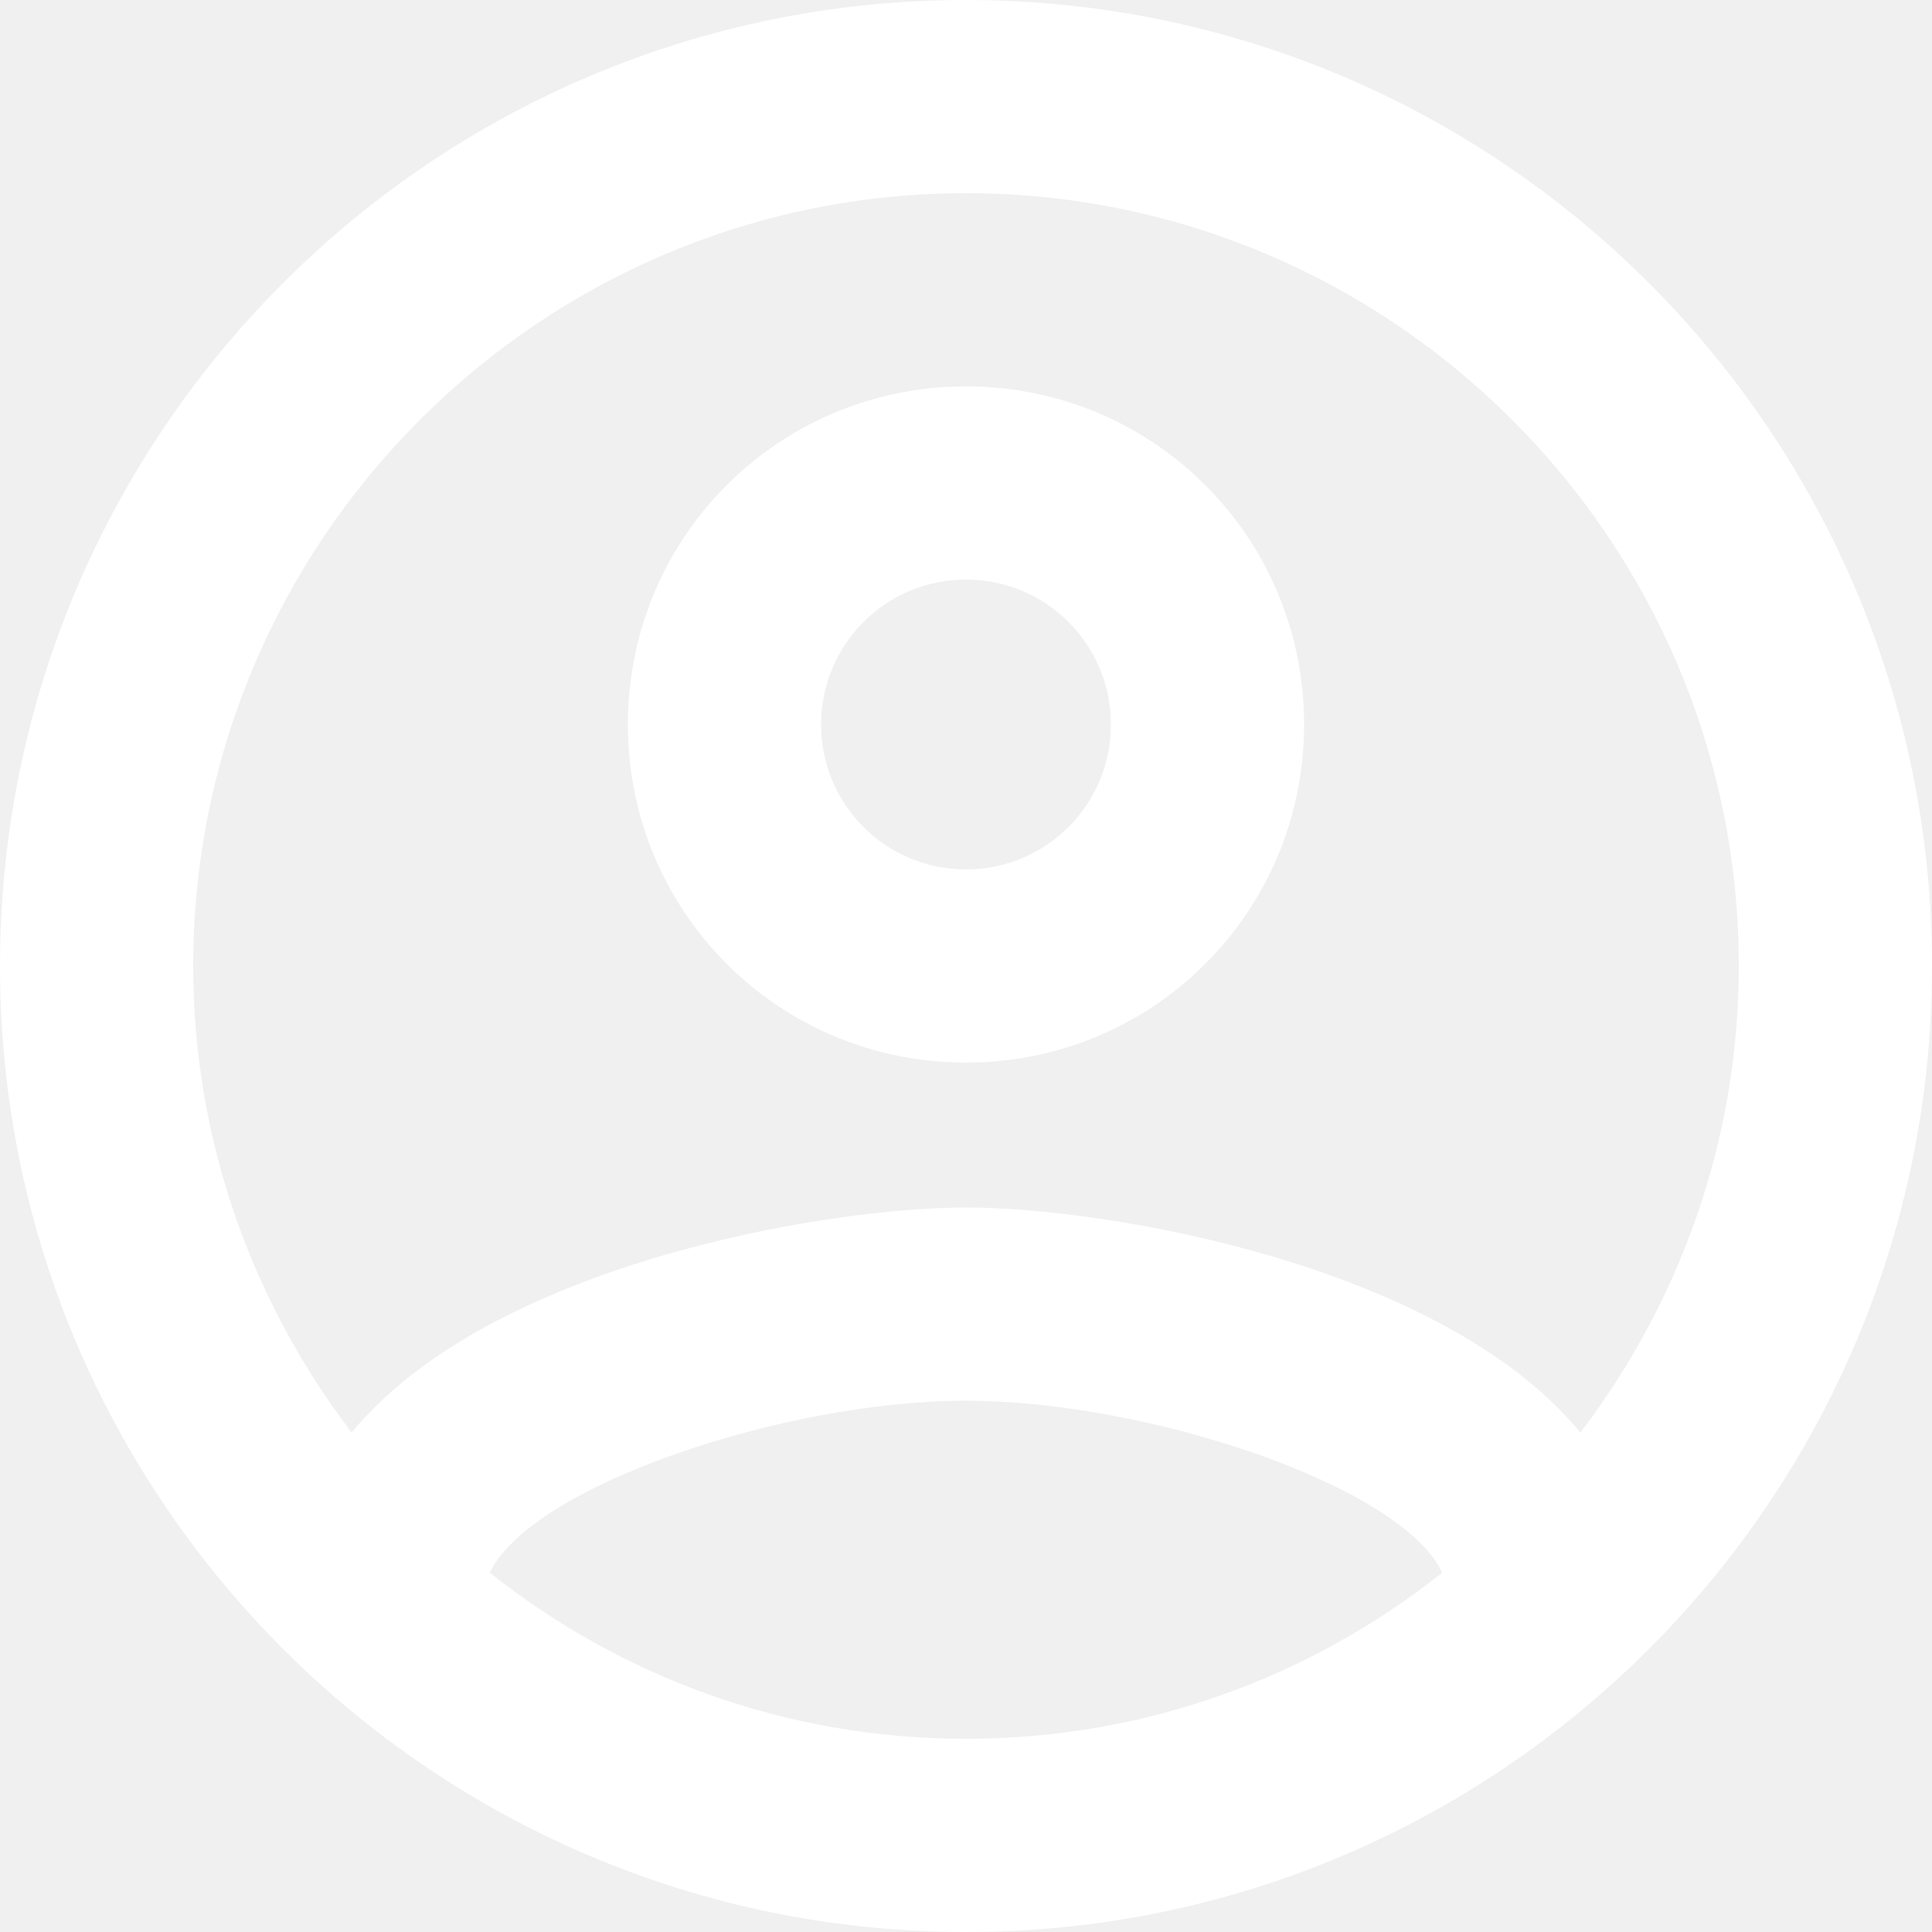
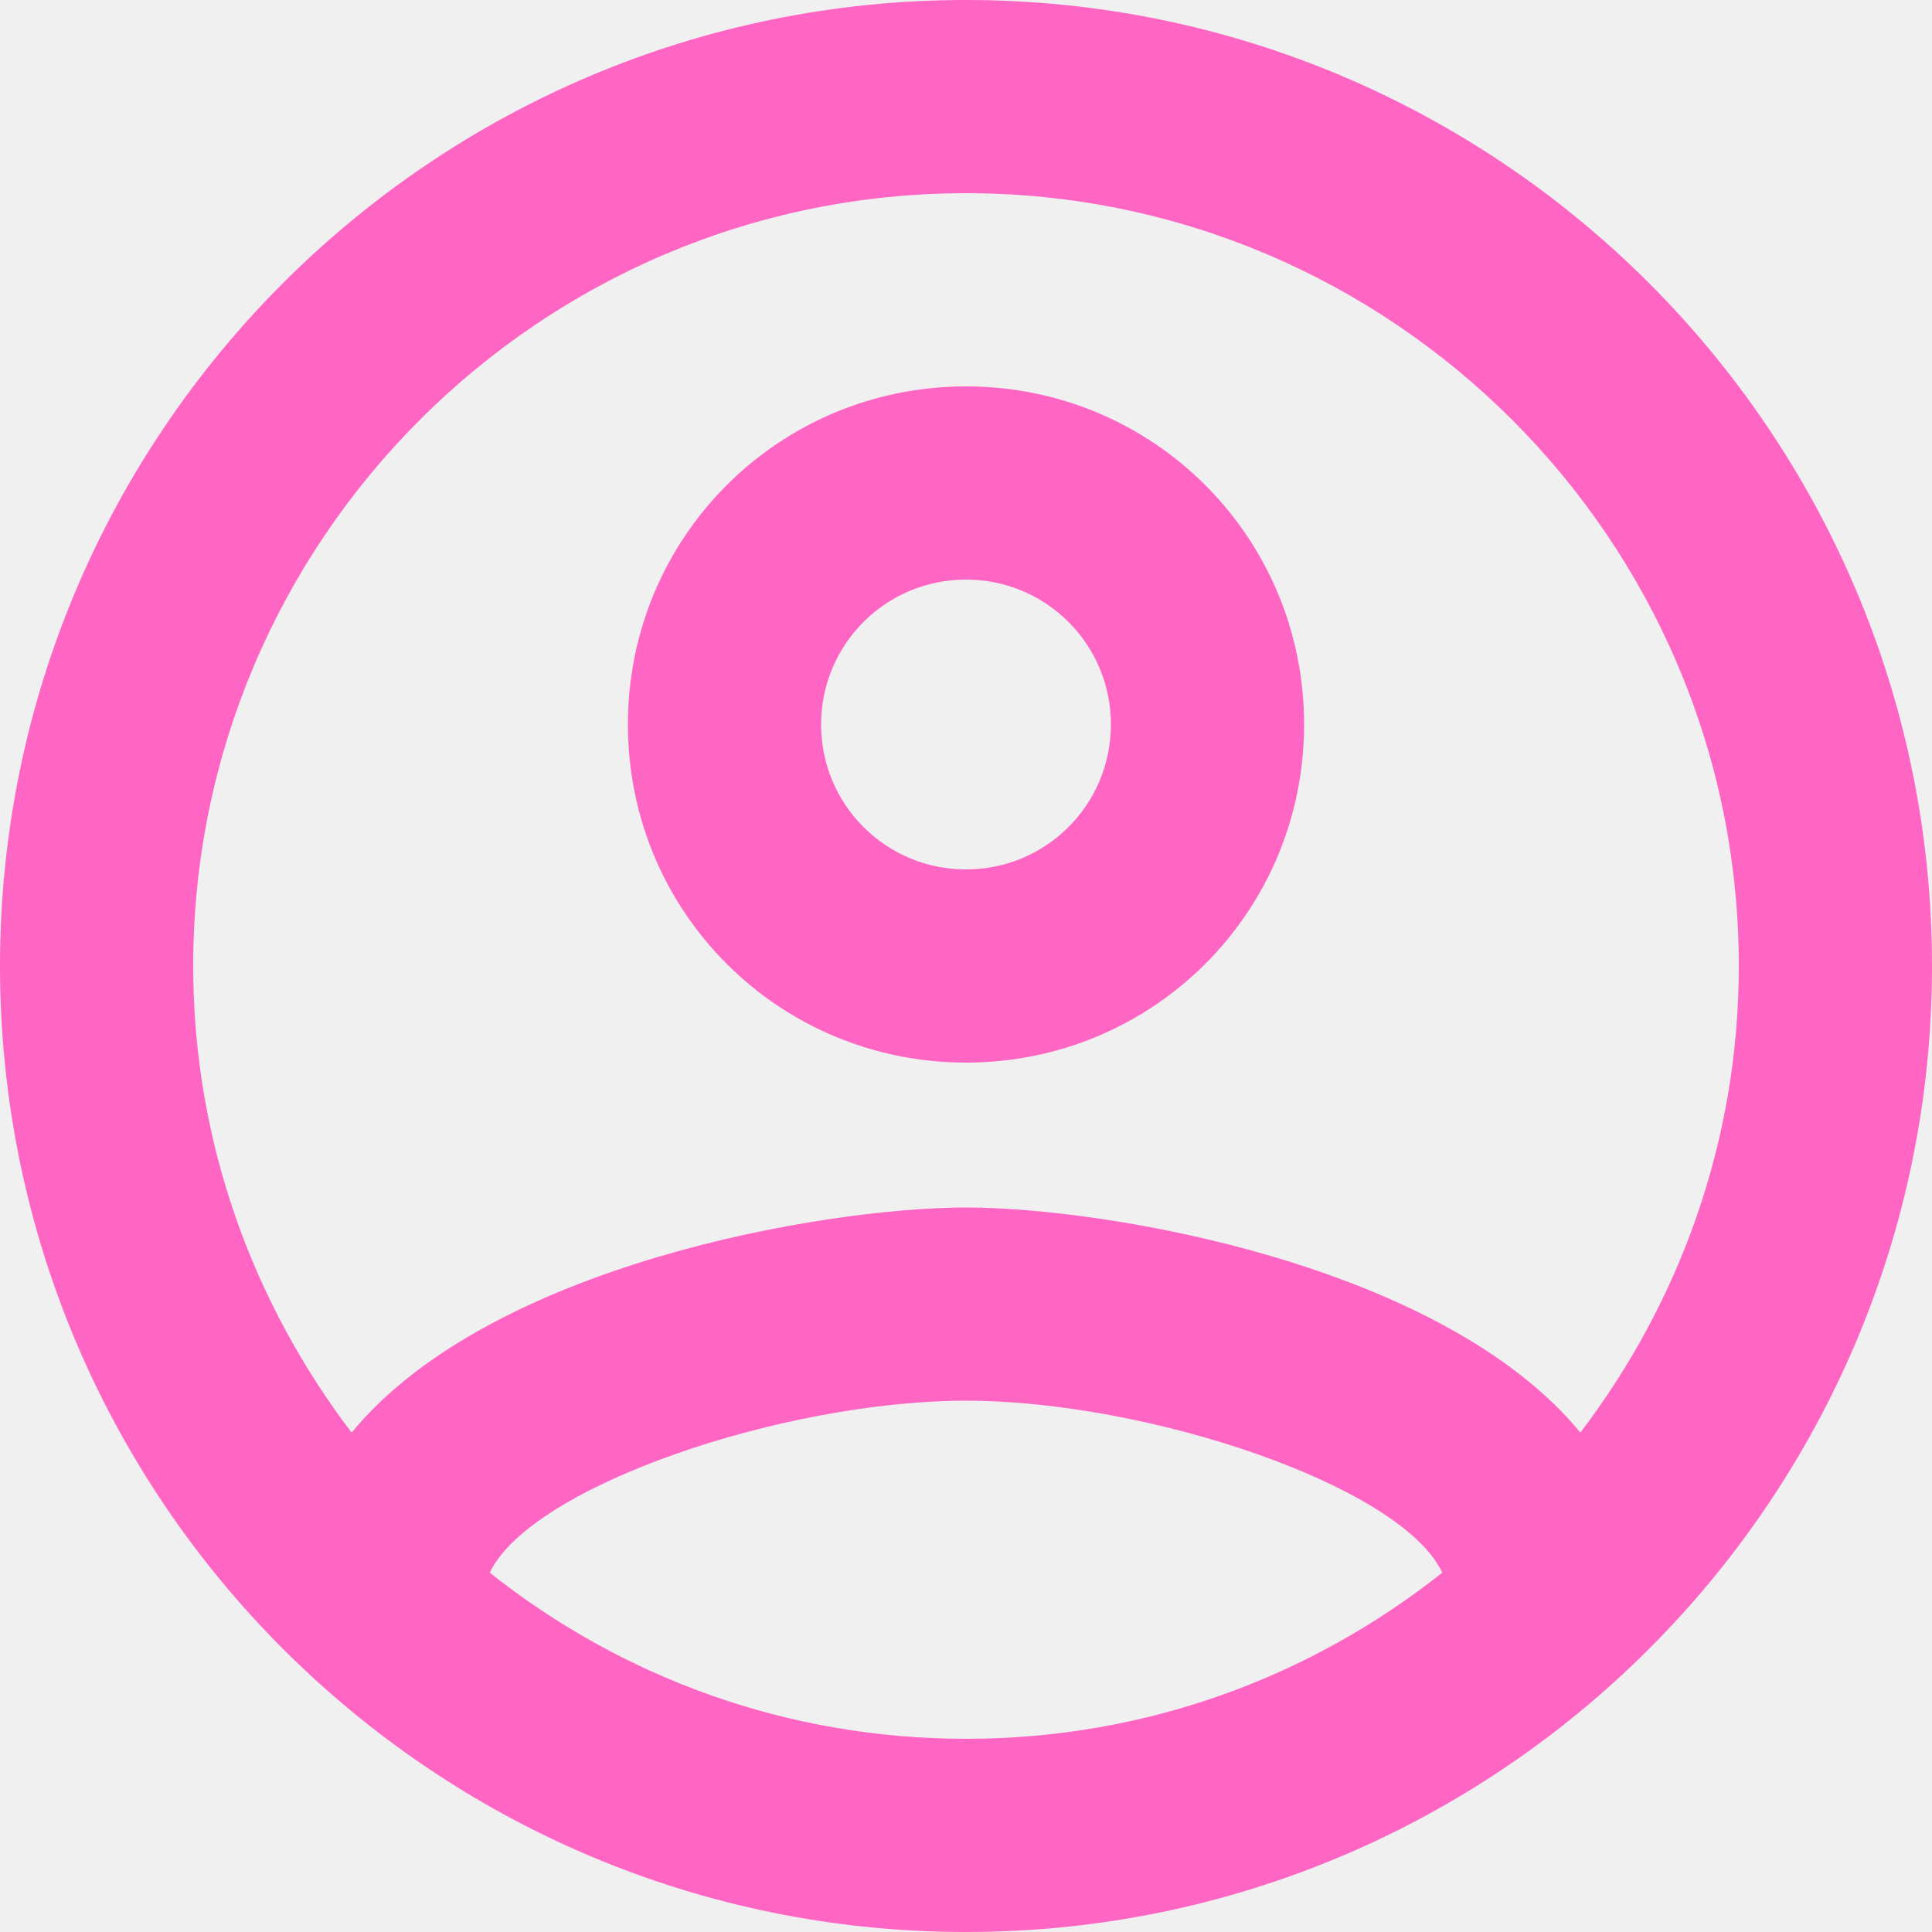
<svg xmlns="http://www.w3.org/2000/svg" width="32" height="32" viewBox="0 0 32 32" fill="none">
-   <path d="M16 0C7.168 0 0 7.168 0 16C0 24.832 7.168 32 16 32C24.832 32 32 24.832 32 16C32 7.168 24.832 0 16 0ZM8.112 26.048C8.8 24.608 12.992 23.2 16 23.2C19.008 23.2 23.216 24.608 23.888 26.048C21.712 27.776 18.976 28.8 16 28.8C13.024 28.8 10.288 27.776 8.112 26.048ZM26.176 23.728C23.888 20.944 18.336 20 16 20C13.664 20 8.112 20.944 5.824 23.728C4.192 21.584 3.2 18.912 3.2 16C3.2 8.944 8.944 3.2 16 3.2C23.056 3.2 28.8 8.944 28.8 16C28.8 18.912 27.808 21.584 26.176 23.728V23.728ZM16 6.4C12.896 6.4 10.4 8.896 10.4 12C10.4 15.104 12.896 17.6 16 17.6C19.104 17.6 21.6 15.104 21.6 12C21.6 8.896 19.104 6.4 16 6.4ZM16 14.4C14.672 14.4 13.6 13.328 13.6 12C13.6 10.672 14.672 9.6 16 9.6C17.328 9.6 18.4 10.672 18.4 12C18.4 13.328 17.328 14.4 16 14.4Z" fill="#FFFFFF" />
+   <path d="M16 0C7.168 0 0 7.168 0 16C0 24.832 7.168 32 16 32C24.832 32 32 24.832 32 16C32 7.168 24.832 0 16 0ZM8.112 26.048C8.8 24.608 12.992 23.2 16 23.2C19.008 23.2 23.216 24.608 23.888 26.048C21.712 27.776 18.976 28.8 16 28.8C13.024 28.8 10.288 27.776 8.112 26.048ZM26.176 23.728C23.888 20.944 18.336 20 16 20C13.664 20 8.112 20.944 5.824 23.728C4.192 21.584 3.2 18.912 3.2 16C3.2 8.944 8.944 3.2 16 3.2C23.056 3.2 28.8 8.944 28.8 16C28.8 18.912 27.808 21.584 26.176 23.728V23.728ZM16 6.4C12.896 6.4 10.4 8.896 10.4 12C10.4 15.104 12.896 17.6 16 17.6C19.104 17.6 21.6 15.104 21.6 12C21.6 8.896 19.104 6.4 16 6.4ZM16 14.4C14.672 14.4 13.6 13.328 13.6 12C13.6 10.672 14.672 9.6 16 9.6C17.328 9.6 18.4 10.672 18.4 12C18.4 13.328 17.328 14.4 16 14.4Z" fill="#ff66c4" />
</svg>
